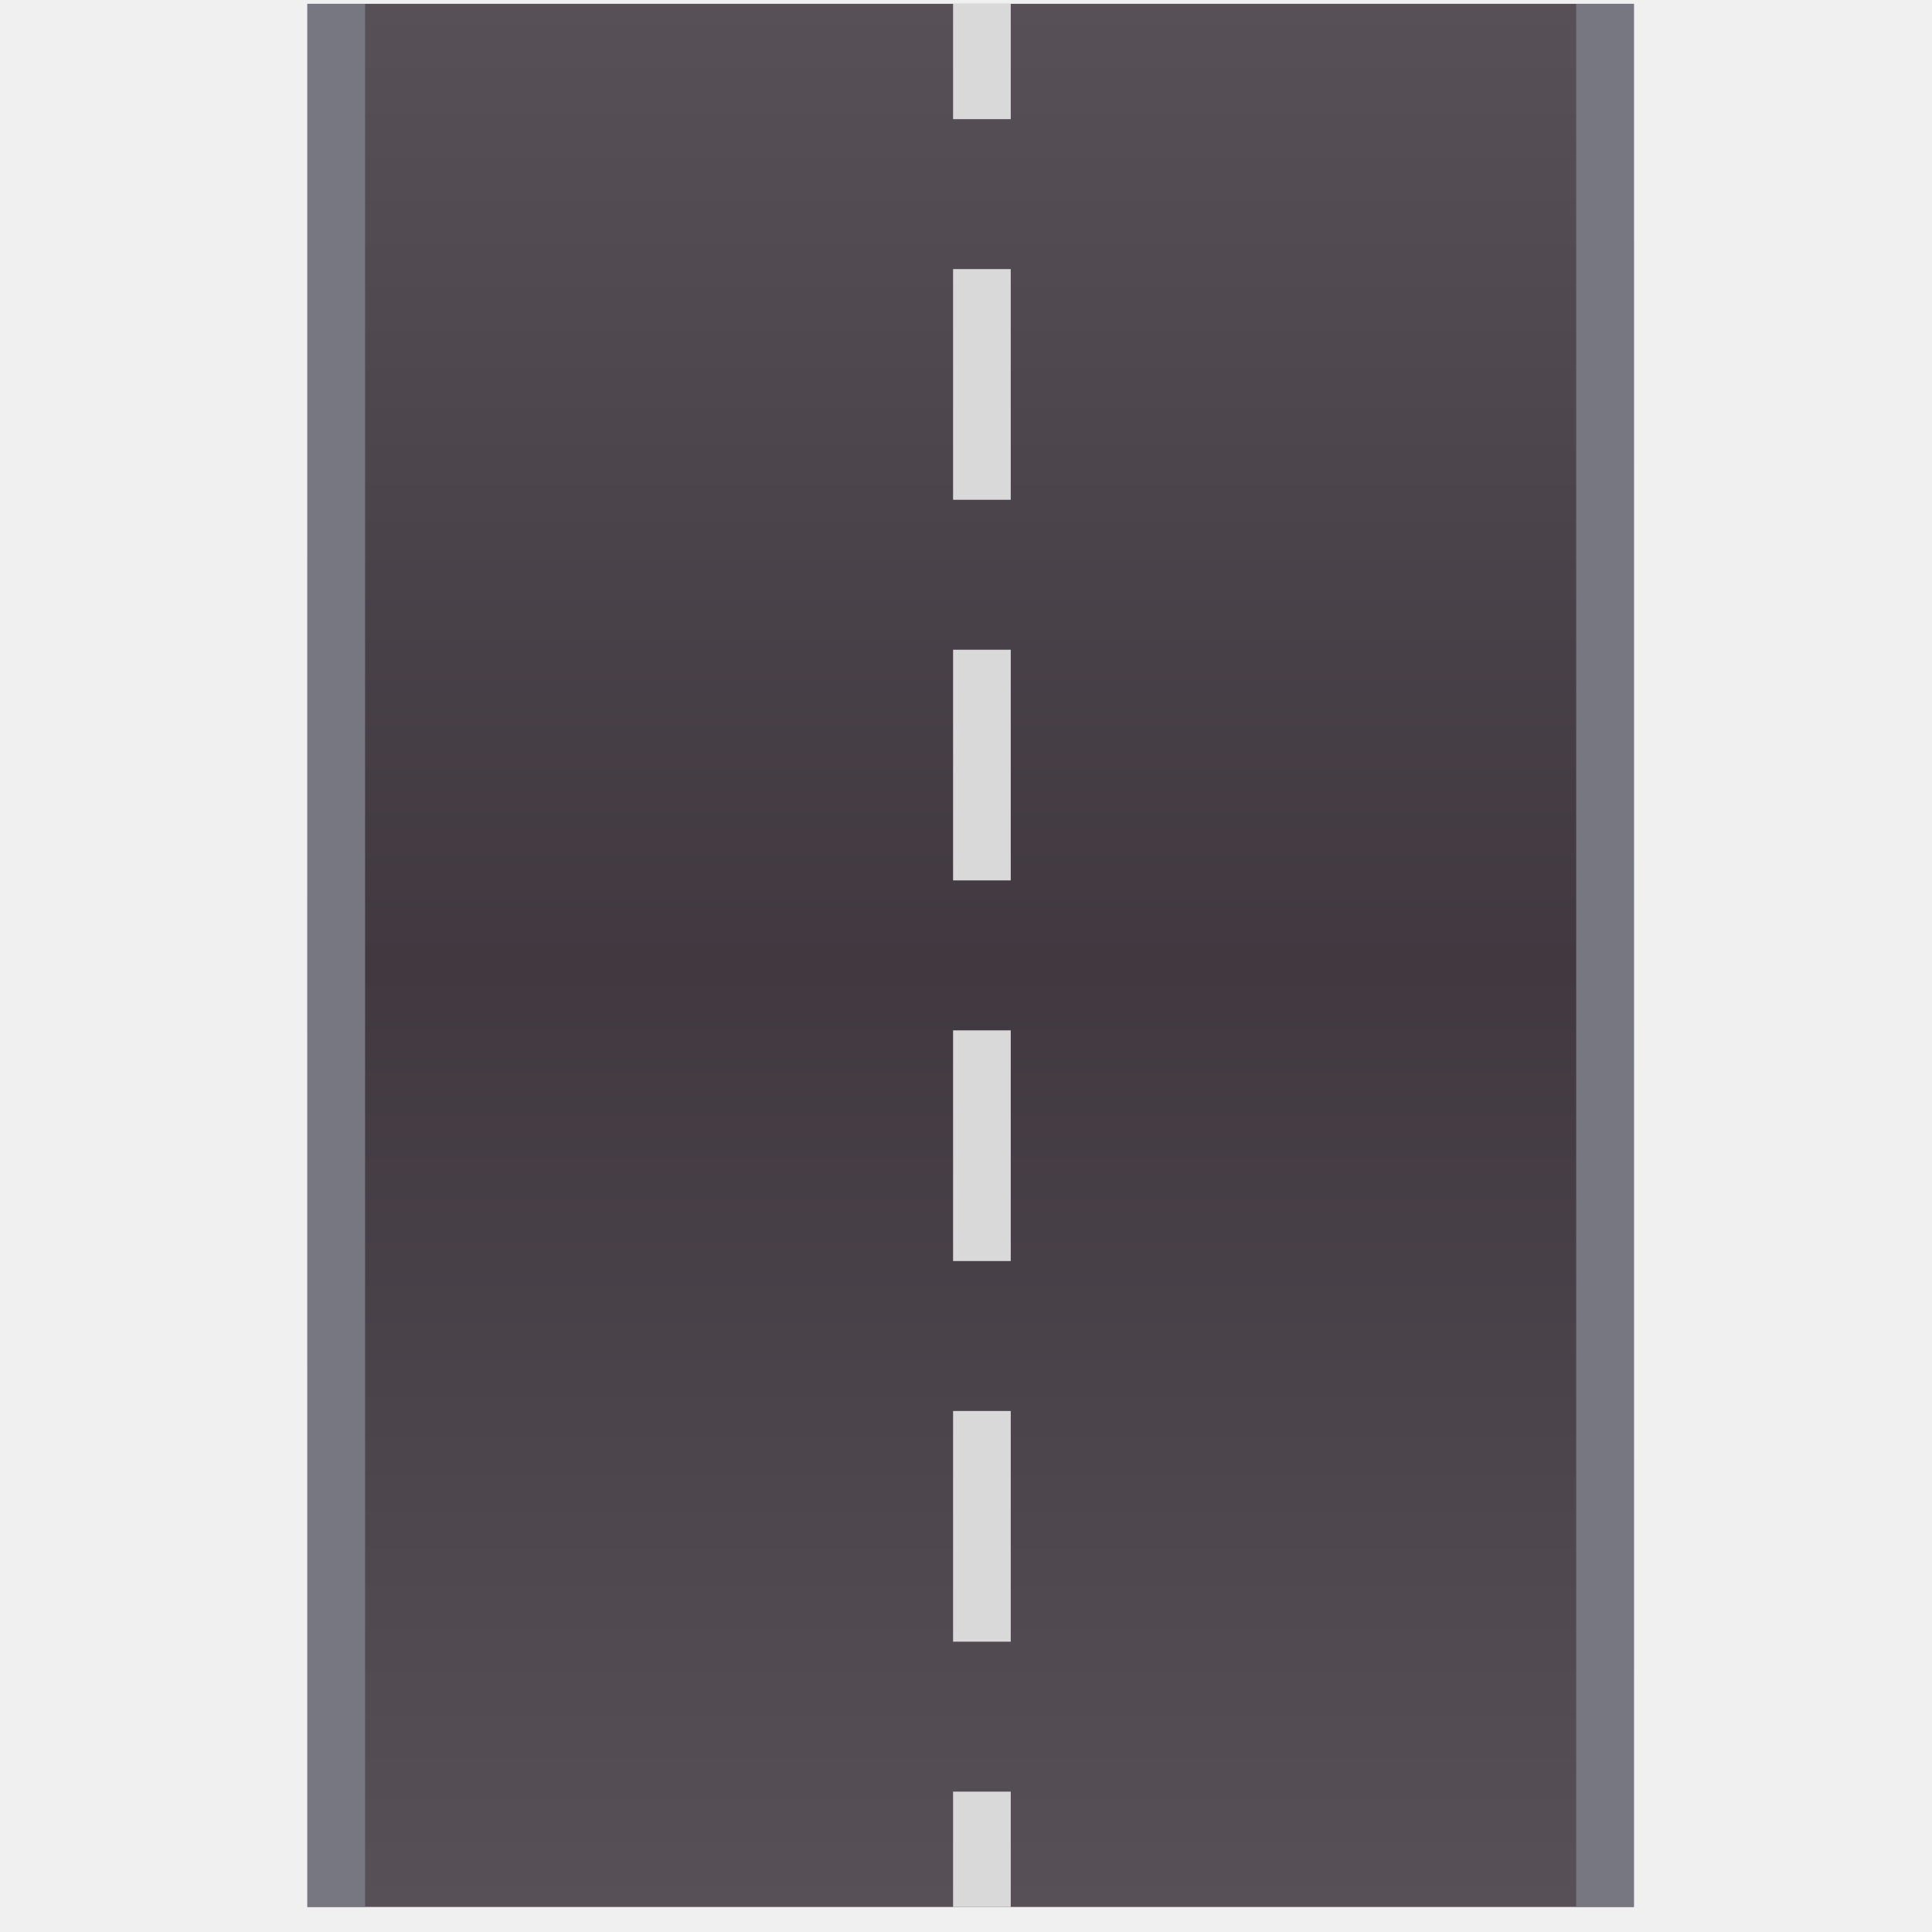
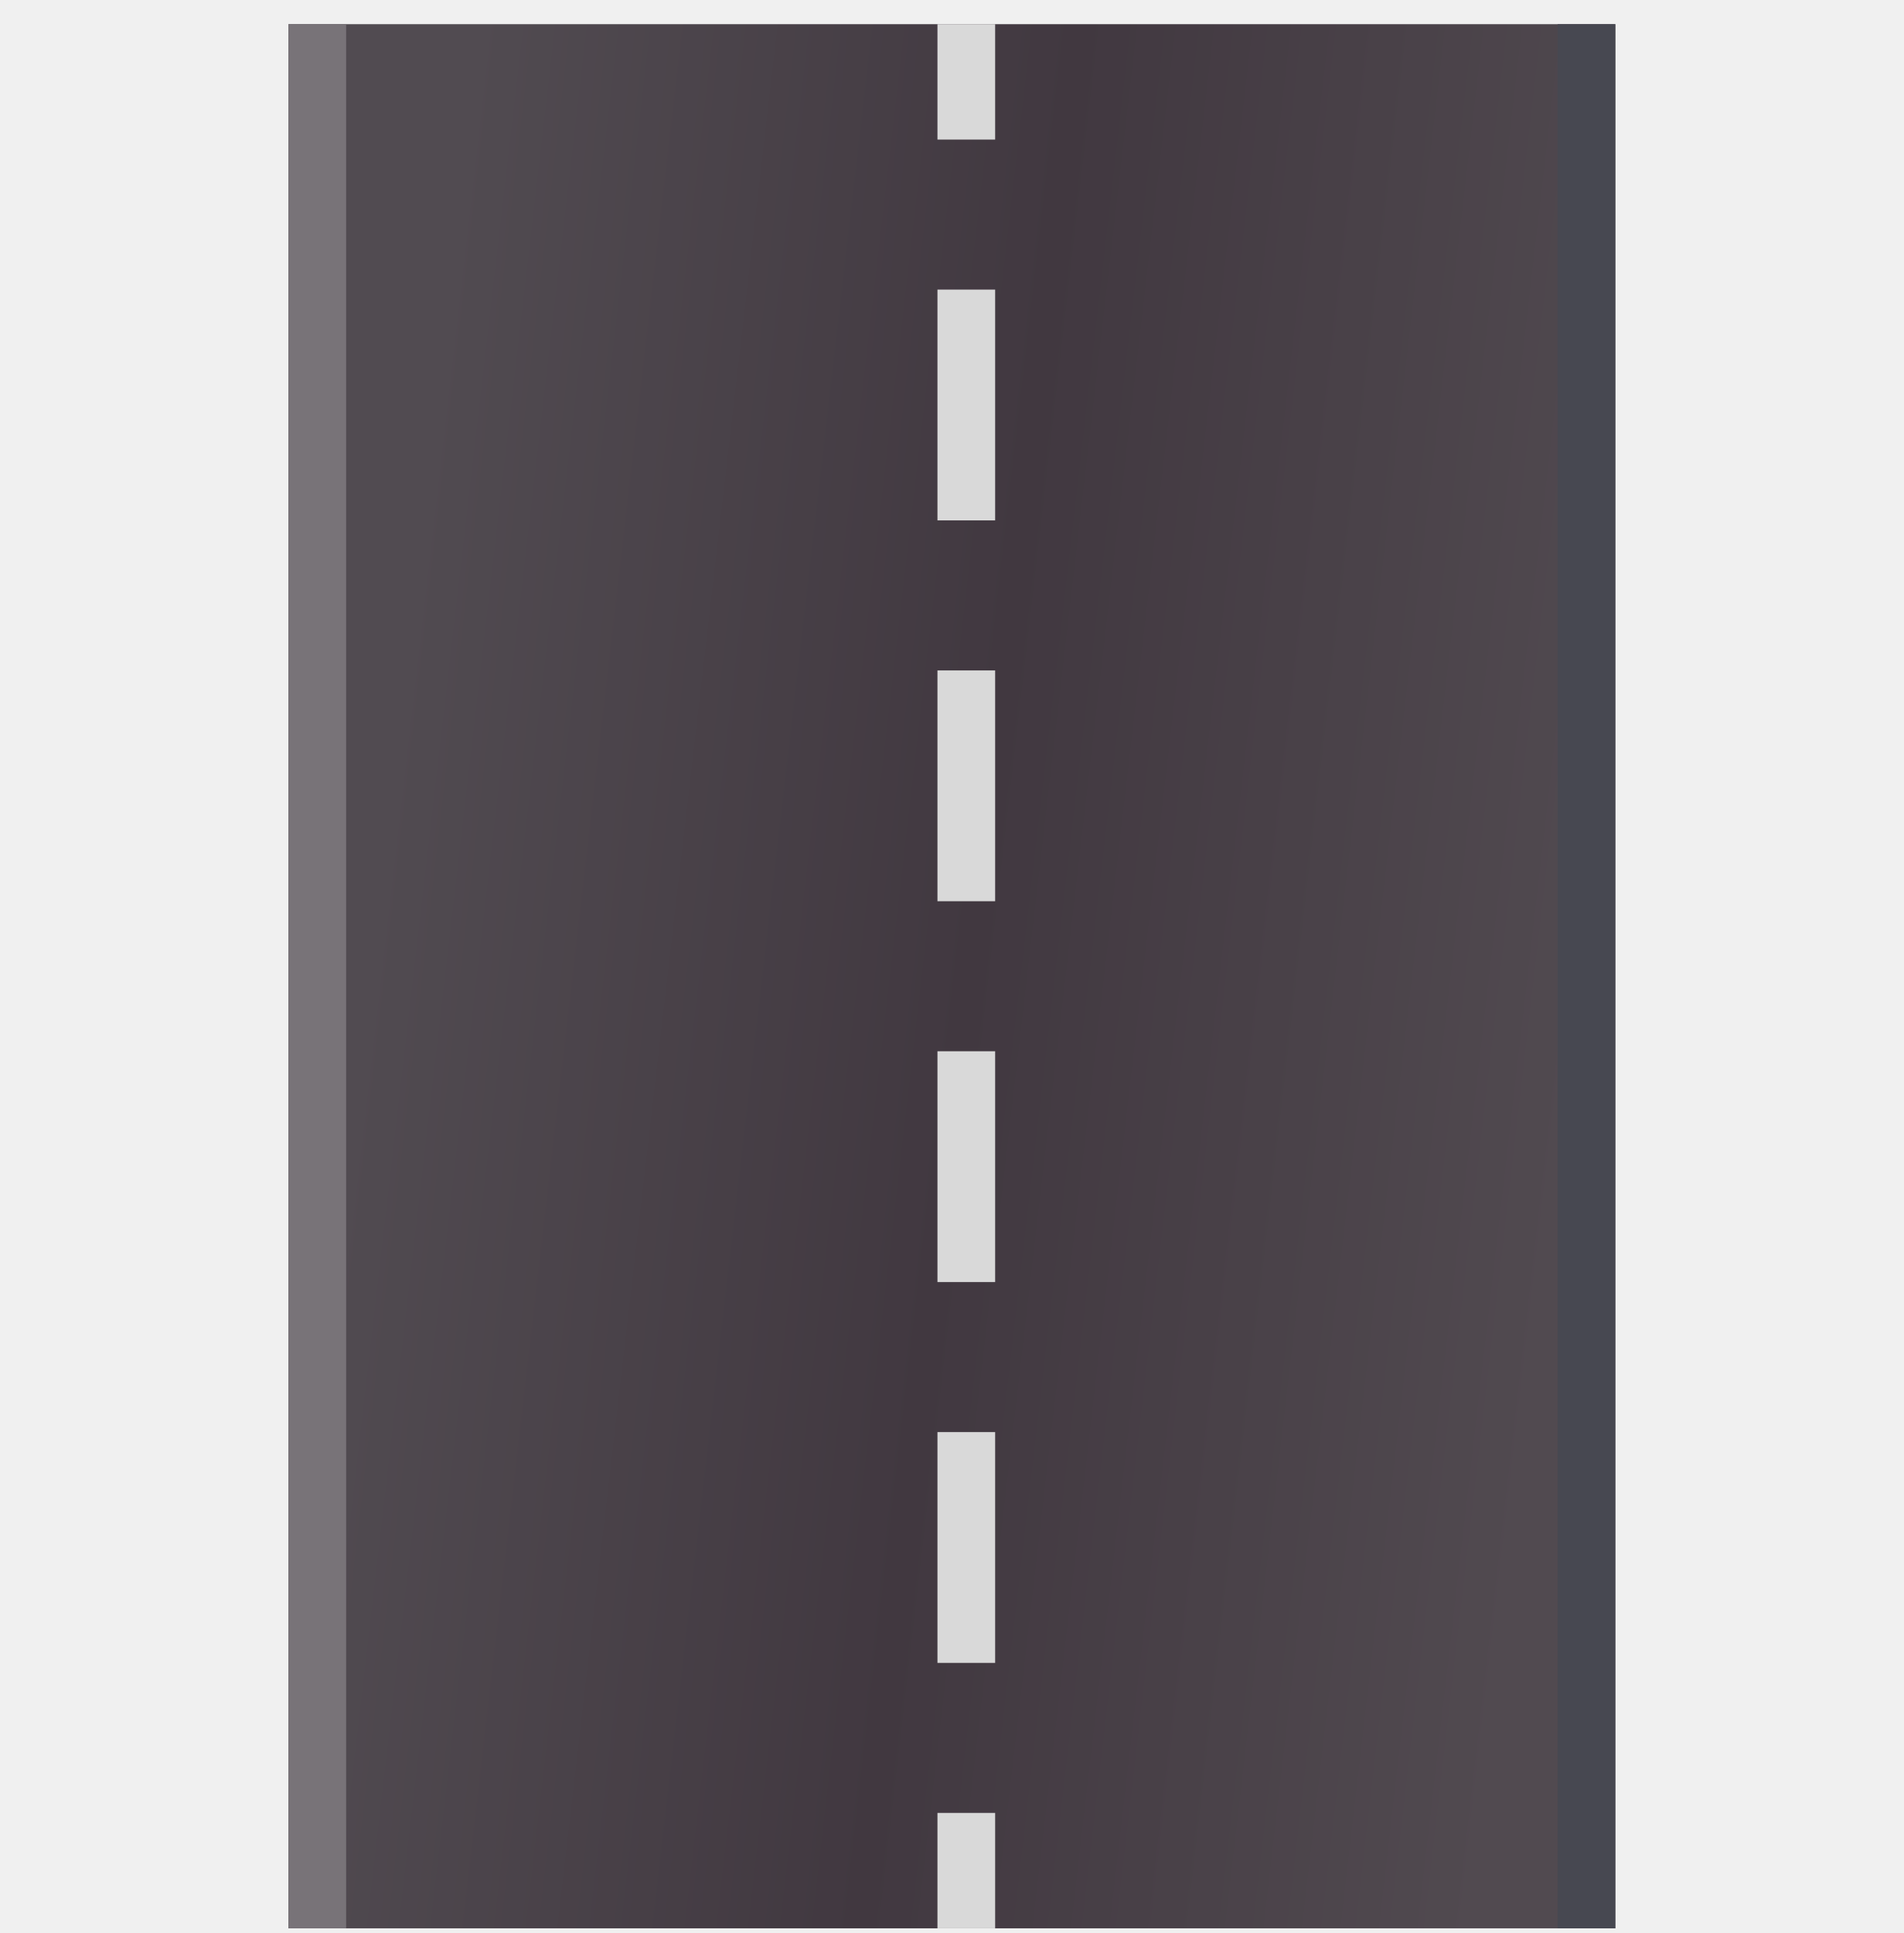
- <svg xmlns="http://www.w3.org/2000/svg" width="67" height="67" viewBox="0 0 67 67" fill="none">
-   <mask id="path-1-inside-1_455_953" fill="white">
-     <path d="M10.661 0.132H56.661V66.132H10.661V0.132Z" />
-   </mask>
-   <path d="M10.661 0.132H56.661V66.132H10.661V0.132Z" fill="url(#paint0_linear_455_953)" />
-   <path d="M54.661 0.132V66.132H58.661V0.132H54.661ZM12.661 66.132V0.132H8.661V66.132H12.661Z" fill="#767781" mask="url(#path-1-inside-1_455_953)" />
-   <rect x="33.052" y="0.132" width="2" height="4" fill="#D9D9D9" />
-   <rect x="33.052" y="9.332" width="2" height="8" fill="#D9D9D9" />
-   <rect x="33.052" y="22.532" width="2" height="8" fill="#D9D9D9" />
-   <rect x="33.052" y="35.732" width="2" height="8" fill="#D9D9D9" />
-   <rect x="33.052" y="48.932" width="2" height="8" fill="#D9D9D9" />
-   <rect x="33.052" y="62.132" width="2" height="4" fill="#D9D9D9" />
+ <svg xmlns="http://www.w3.org/2000/svg" width="66" height="67" viewBox="0 0 66 67" fill="none">
+   <path d="M56 66.838L10 66.838L10 0.838L56 0.838L56 66.838Z" fill="url(#paint0_linear_460_767)" />
+   <rect x="34.5" y="66.838" width="2" height="4" transform="rotate(-180 34.5 66.8379)" fill="#D9D9D9" />
+   <rect x="34.5" y="57.638" width="2" height="8" transform="rotate(-180 34.5 57.6379)" fill="#D9D9D9" />
+   <rect x="34.5" y="44.438" width="2" height="8" transform="rotate(-180 34.5 44.438)" fill="#D9D9D9" />
+   <rect x="34.5" y="31.238" width="2" height="8" transform="rotate(-180 34.5 31.2379)" fill="#D9D9D9" />
+   <rect x="34.5" y="18.038" width="2" height="8" transform="rotate(-180 34.5 18.0378)" fill="#D9D9D9" />
+   <rect x="34.5" y="4.838" width="2" height="4" transform="rotate(-180 34.5 4.83789)" fill="#D9D9D9" />
+   <rect x="10" y="66.838" width="66" height="2" transform="rotate(-90 10 66.8379)" fill="#787378" />
+   <rect x="54" y="66.838" width="66" height="2" transform="rotate(-90 54 66.8379)" fill="#474851" />
  <defs>
-     <linearGradient id="paint0_linear_455_953" x1="33.661" y1="0.132" x2="33.661" y2="66.132" gradientUnits="userSpaceOnUse">
-       <stop stop-color="#575157" />
+     <linearGradient id="paint0_linear_460_767" x1="56" y1="24.823" x2="14.282" y2="19.991" gradientUnits="userSpaceOnUse">
+       <stop stop-color="#514A50" />
      <stop offset="0.505" stop-color="#413840" />
-       <stop offset="1" stop-color="#575157" />
+       <stop offset="1" stop-color="#514B51" />
    </linearGradient>
  </defs>
</svg>
